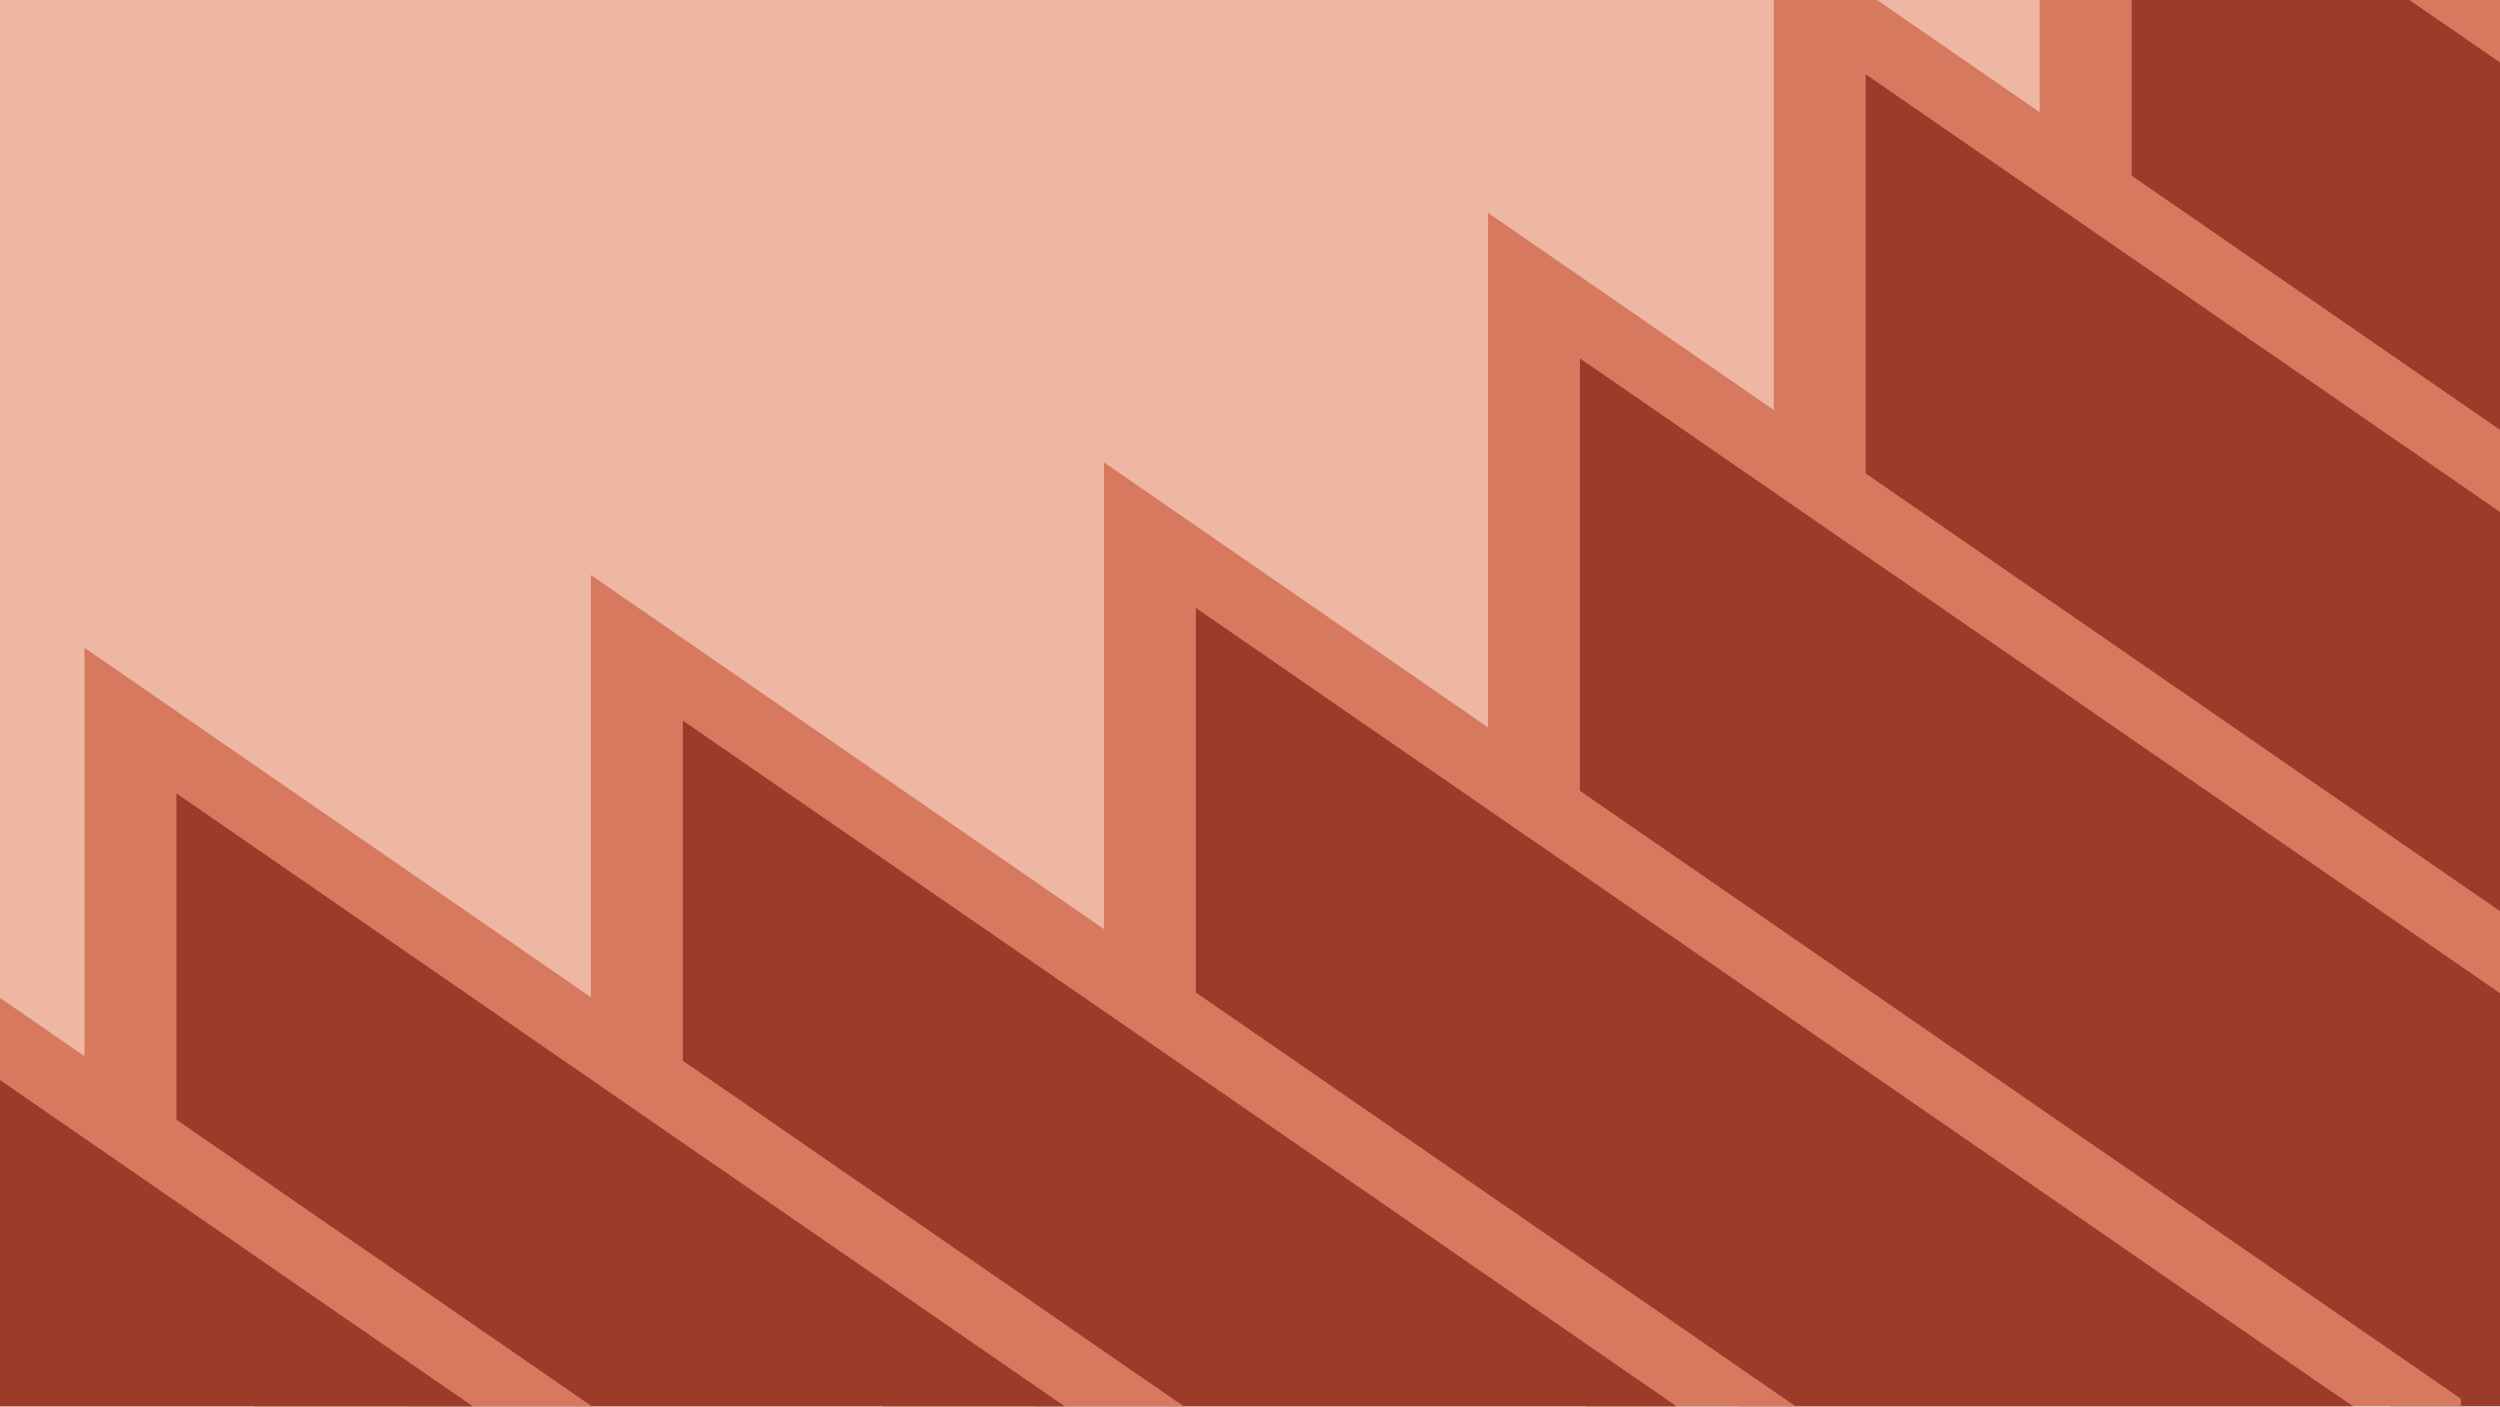
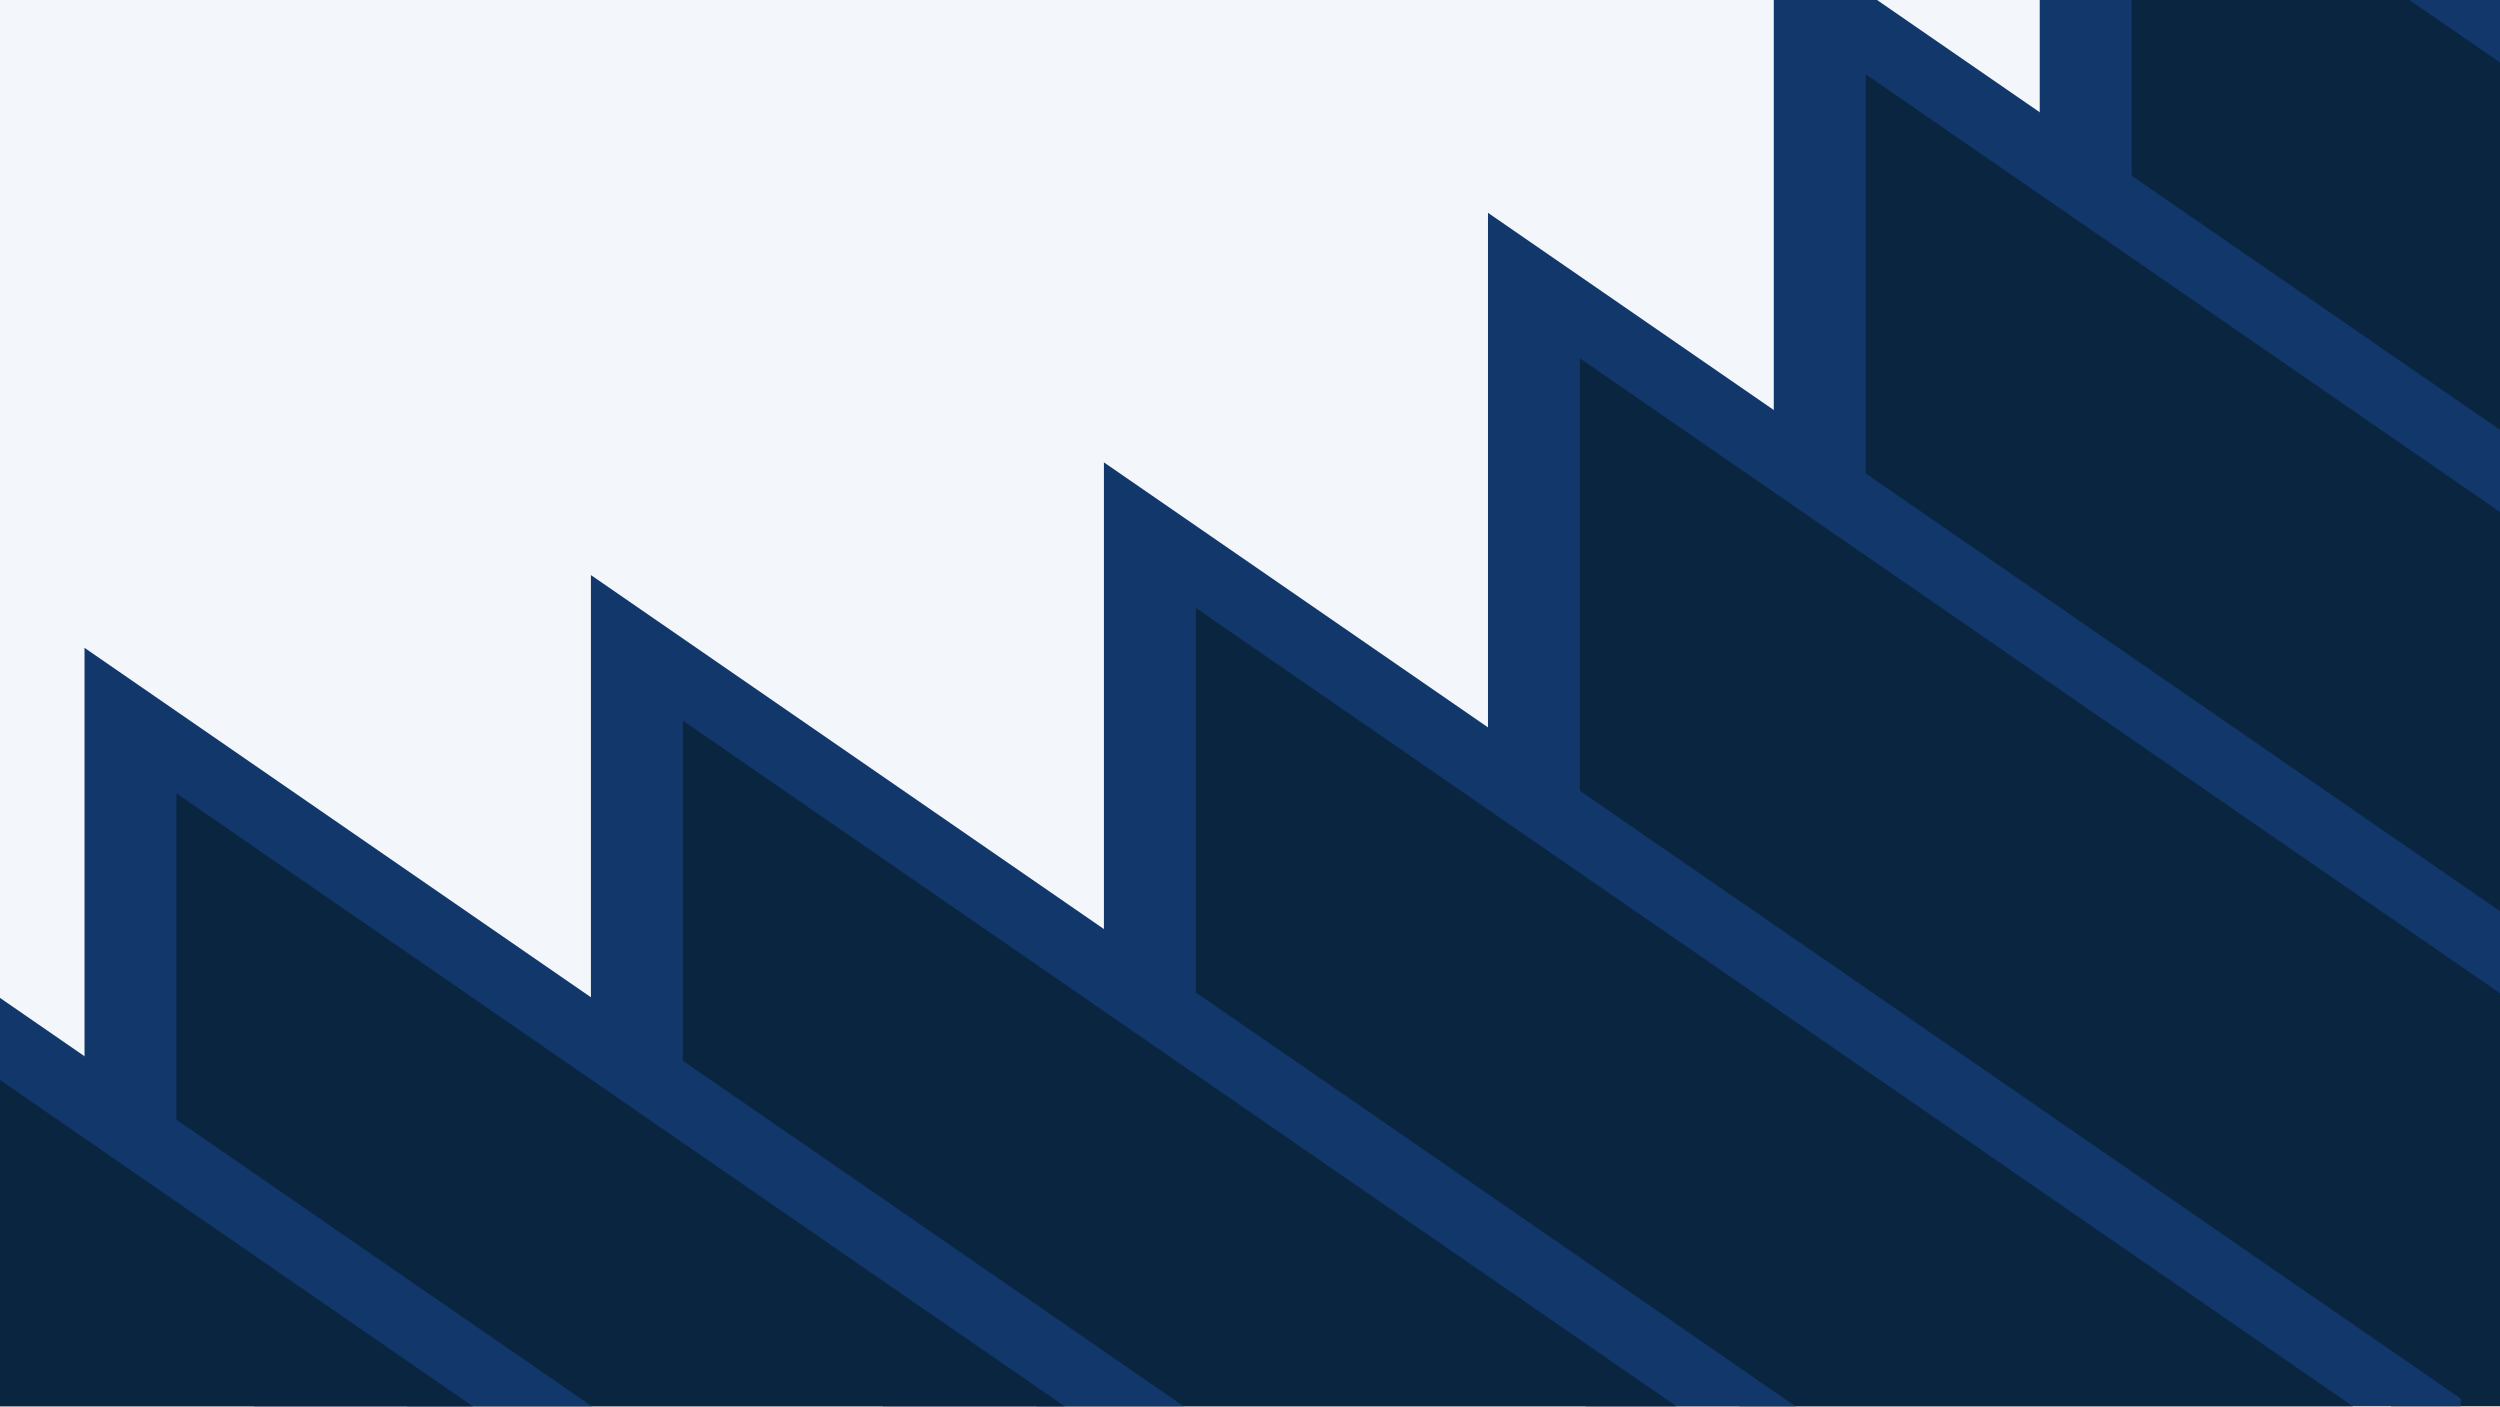
<svg xmlns="http://www.w3.org/2000/svg" id="Camada_1" data-name="Camada 1" viewBox="0 0 1920 1080">
  <defs>
    <style>
      .cls-1 {
        fill: none;
      }

      .cls-2 {
-         fill: #edb7a4;
+         fill: #F3F7FC;
      }

      .cls-3 {
-         fill: #9b3b29;
+         fill: #0A2540;
      }

      .cls-4 {
-         fill: #d98a1d;
+         fill: #1E40AF;
      }

      .cls-5 {
        clip-path: url(#clippath-1);
      }

      .cls-6 {
        clip-path: url(#clippath-2);
      }

      .cls-7 {
-         fill: #e7a83e;
+         fill: #1E40AF;
      }

      .cls-8 {
-         fill: #c96d17;
+         fill: #12376B;
      }

      .cls-9 {
-         fill: #d6795e;
+         fill: #12376B;
      }

      .cls-10 {
        clip-path: url(#clippath);
      }
    </style>
    <clipPath id="clippath">
      <rect class="cls-1" y="-1140" width="1920" height="1080" />
    </clipPath>
    <clipPath id="clippath-1">
      <rect class="cls-1" width="1920" height="1080" />
    </clipPath>
    <clipPath id="clippath-2">
      <rect class="cls-1" y="1140" width="1920" height="1080" />
    </clipPath>
  </defs>
  <g class="cls-10">
    <polygon class="cls-7" points="1066.16 -1487.29 1066.16 348.59 2132.33 927.85 2132.33 -1786.27 1066.16 -1487.29" />
  </g>
  <g class="cls-5">
    <rect class="cls-2" width="1920" height="1080" />
    <g>
      <g>
        <polygon class="cls-9" points="1566.51 -258.98 2608.6 460.09 2608.6 794.15 1566.51 176.39 1566.51 -258.98" />
        <polygon class="cls-3" points="1637.11 -147.19 2679.2 571.88 2679.2 905.93 1637.11 288.18 1637.11 -147.19" />
      </g>
      <g>
        <polygon class="cls-9" points="1362.26 -54.73 2404.35 664.34 2404.35 998.4 1362.26 380.65 1362.26 -54.73" />
        <polygon class="cls-3" points="1432.86 57.06 2474.95 776.13 2474.95 1110.19 1432.86 492.43 1432.86 57.06" />
      </g>
      <g>
        <polygon class="cls-9" points="1142.77 163.44 2184.85 882.51 2184.85 1216.57 1142.77 598.81 1142.77 163.44" />
        <polygon class="cls-3" points="1213.37 275.22 2255.45 994.29 2255.45 1328.35 1213.37 710.59 1213.37 275.22" />
      </g>
      <g>
        <polygon class="cls-9" points="847.81 355.1 1889.9 1074.17 1889.9 1408.23 847.81 790.47 847.81 355.1" />
        <polygon class="cls-3" points="918.41 466.89 1960.5 1185.95 1960.5 1520.01 918.41 902.26 918.41 466.89" />
      </g>
      <g>
        <polygon class="cls-9" points="453.82 441.65 1495.91 1160.72 1495.91 1494.78 453.82 877.02 453.82 441.65" />
        <polygon class="cls-3" points="524.42 553.44 1566.51 1272.5 1566.51 1606.56 524.42 988.81 524.42 553.44" />
      </g>
      <g>
        <polygon class="cls-9" points="64.91 497.54 1107 1216.61 1107 1550.67 64.91 932.92 64.91 497.54" />
        <polygon class="cls-3" points="135.51 609.33 1177.6 1328.4 1177.6 1662.46 135.51 1044.7 135.51 609.33" />
      </g>
      <g>
        <polygon class="cls-9" points="-264.88 583.62 777.21 1302.69 777.21 1636.75 -264.88 1018.99 -264.88 583.62" />
        <polygon class="cls-3" points="-194.28 695.41 847.81 1414.47 847.81 1748.53 -194.28 1130.78 -194.28 695.41" />
      </g>
    </g>
  </g>
  <g class="cls-6">
    <g>
      <polyline class="cls-8" points="-383.79 358.44 1102.26 1033.84 1102.26 1540.96 -383.79 515.07 -383.79 358.44" />
      <polyline class="cls-7" points="-311.94 632.19 1174.11 1307.6 1174.11 1814.72 -311.94 788.82 -311.94 632.19" />
      <polyline class="cls-4" points="-452.03 767.97 1034.02 1443.38 1034.02 1950.5 -452.03 924.6 -452.03 767.97" />
      <polyline class="cls-7" points="-630.91 1068.81 855.13 1744.22 855.13 2251.34 -630.91 1225.45 -630.91 1068.81" />
    </g>
    <g>
      <polyline class="cls-8" points="-772.65 358.44 713.39 1033.84 713.39 1540.96 -772.65 515.07 -772.65 358.44" />
      <polyline class="cls-7" points="-700.81 632.19 785.24 1307.6 785.24 1814.72 -700.81 788.82 -700.81 632.19" />
      <polyline class="cls-4" points="-840.9 767.97 645.15 1443.38 645.15 1950.5 -840.9 924.6 -840.9 767.97" />
      <polyline class="cls-7" points="-1019.78 1068.81 466.27 1744.22 466.27 2251.34 -1019.78 1225.45 -1019.78 1068.81" />
    </g>
  </g>
</svg>
